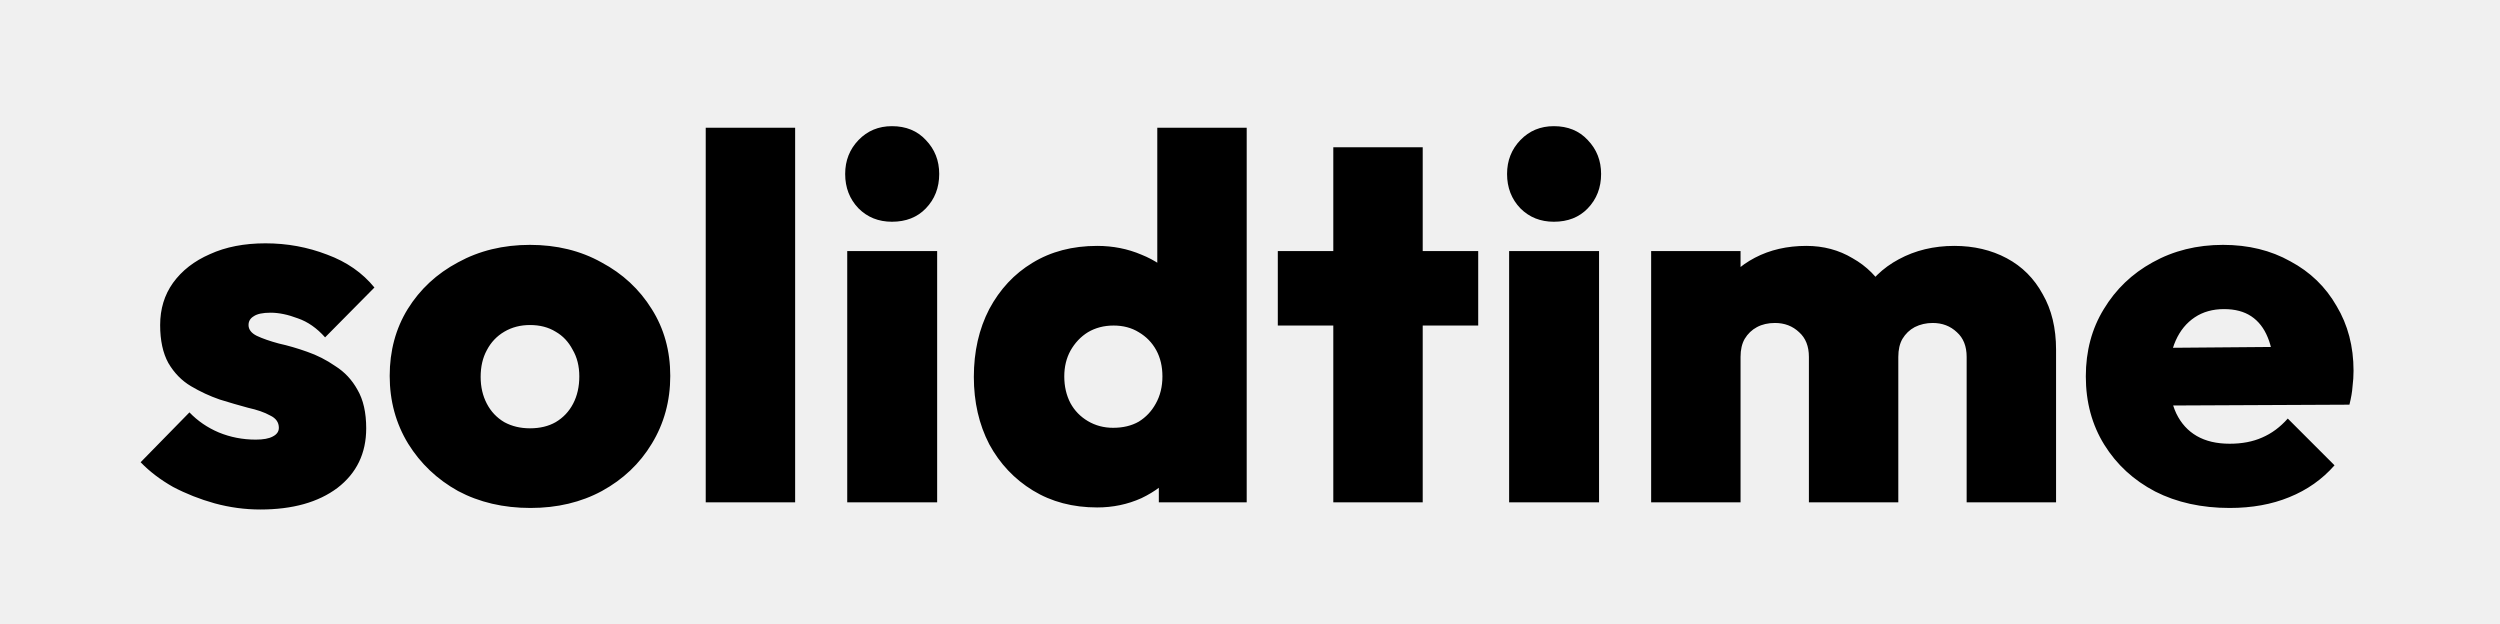
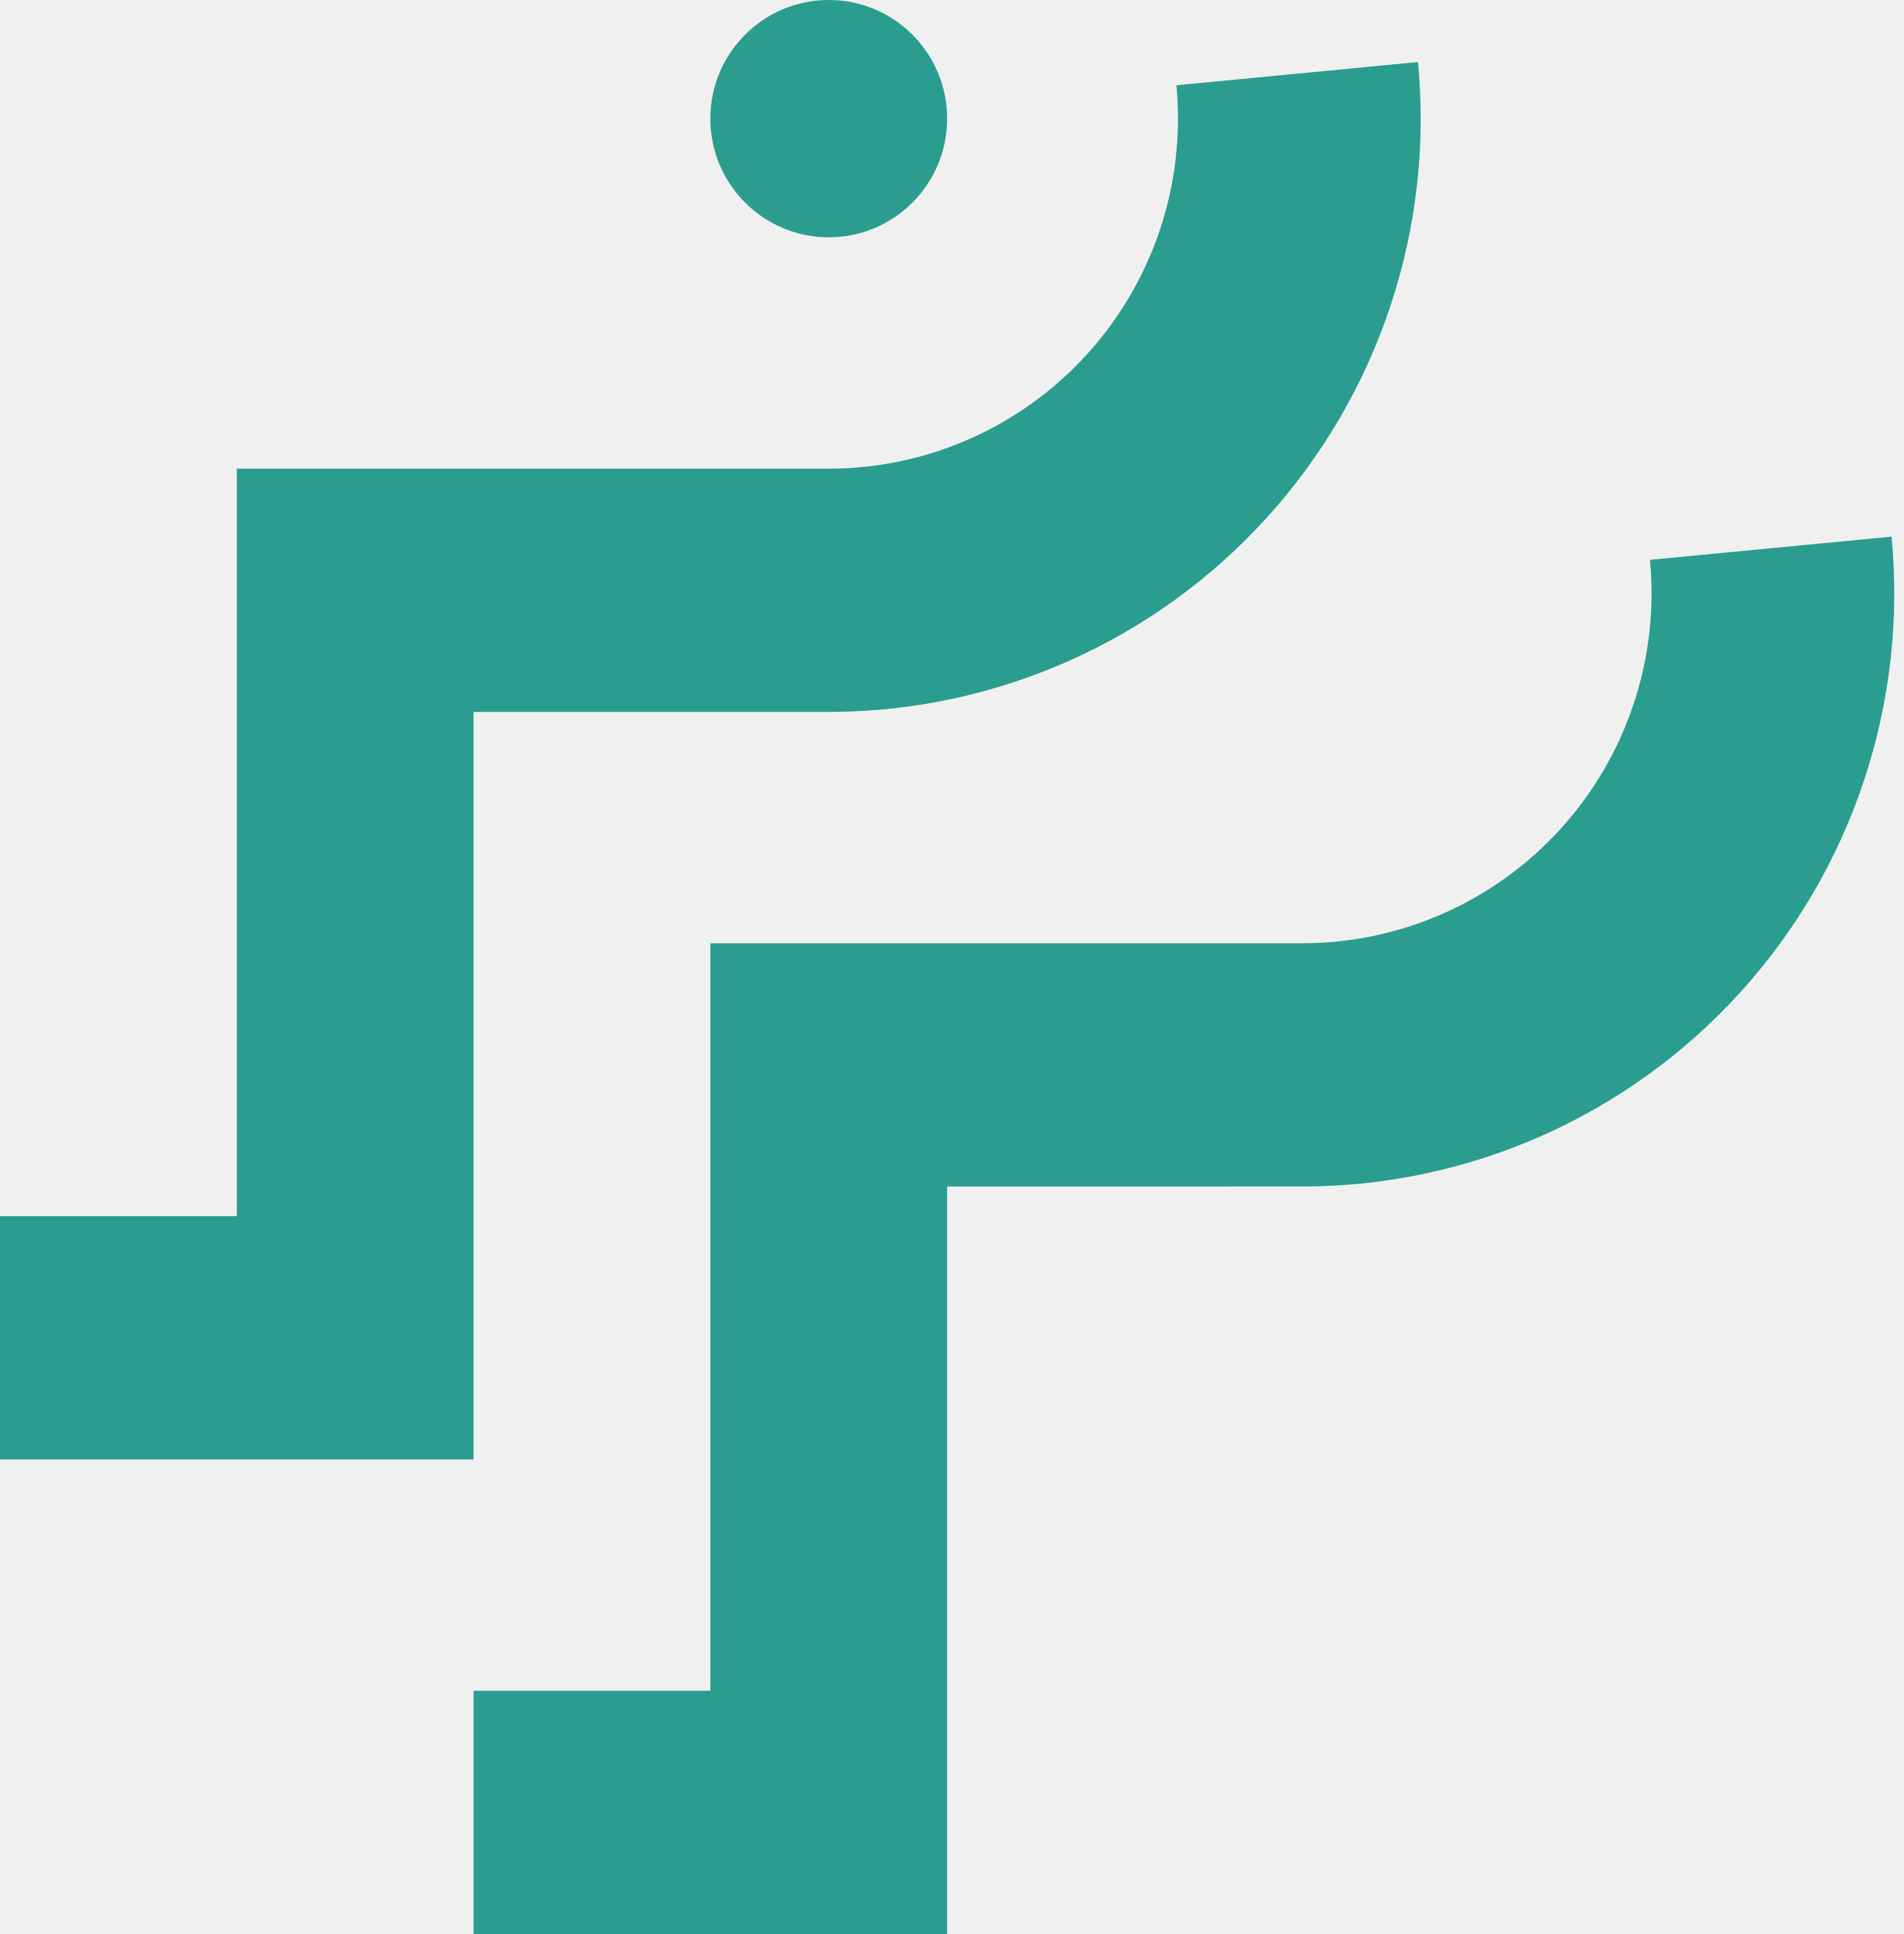
- <svg xmlns="http://www.w3.org/2000/svg" width="433" height="108" viewBox="0 0 433 108" fill="none">
-   <g clip-path="url(#clip0_818_2)">
-     <path d="M45.093 88.246C42.423 88.246 39.783 87.89 37.172 87.178C34.621 86.466 32.218 85.517 29.963 84.33C27.768 83.084 25.899 81.66 24.356 80.058L32.811 71.425C34.235 72.908 35.926 74.065 37.884 74.896C39.901 75.727 42.037 76.142 44.292 76.142C45.597 76.142 46.576 75.964 47.229 75.608C47.941 75.252 48.297 74.748 48.297 74.095C48.297 73.146 47.793 72.434 46.784 71.959C45.835 71.425 44.559 70.98 42.957 70.624C41.414 70.209 39.783 69.734 38.062 69.2C36.341 68.607 34.68 67.835 33.078 66.886C31.476 65.937 30.171 64.602 29.162 62.881C28.213 61.16 27.738 58.965 27.738 56.295C27.738 53.506 28.48 51.074 29.963 48.997C31.506 46.861 33.642 45.2 36.371 44.013C39.1 42.767 42.304 42.144 45.983 42.144C49.721 42.144 53.281 42.797 56.663 44.102C60.045 45.348 62.774 47.247 64.851 49.798L56.307 58.431C54.883 56.829 53.311 55.731 51.59 55.138C49.869 54.485 48.297 54.159 46.873 54.159C45.508 54.159 44.529 54.367 43.936 54.782C43.343 55.138 43.046 55.642 43.046 56.295C43.046 57.066 43.521 57.689 44.47 58.164C45.479 58.639 46.754 59.084 48.297 59.499C49.899 59.855 51.531 60.33 53.192 60.923C54.913 61.516 56.544 62.347 58.087 63.415C59.689 64.424 60.965 65.788 61.914 67.509C62.923 69.23 63.427 71.455 63.427 74.184C63.427 78.515 61.766 81.957 58.443 84.508C55.12 87 50.67 88.246 45.093 88.246ZM91.881 87.979C87.193 87.979 83.01 87 79.332 85.042C75.712 83.025 72.835 80.295 70.699 76.854C68.563 73.353 67.495 69.437 67.495 65.106C67.495 60.775 68.533 56.918 70.61 53.536C72.746 50.095 75.653 47.395 79.332 45.437C83.01 43.42 87.164 42.411 91.792 42.411C96.42 42.411 100.543 43.42 104.163 45.437C107.841 47.395 110.749 50.095 112.885 53.536C115.021 56.918 116.089 60.775 116.089 65.106C116.089 69.437 115.021 73.353 112.885 76.854C110.808 80.295 107.93 83.025 104.252 85.042C100.632 87 96.509 87.979 91.881 87.979ZM91.792 74.184C93.512 74.184 94.996 73.828 96.242 73.116C97.547 72.345 98.556 71.277 99.268 69.912C99.98 68.547 100.336 66.975 100.336 65.195C100.336 63.415 99.95 61.872 99.179 60.567C98.467 59.202 97.488 58.164 96.242 57.452C94.996 56.681 93.512 56.295 91.792 56.295C90.13 56.295 88.647 56.681 87.342 57.452C86.036 58.223 85.028 59.291 84.316 60.656C83.604 61.961 83.248 63.504 83.248 65.284C83.248 67.005 83.604 68.547 84.316 69.912C85.028 71.277 86.036 72.345 87.342 73.116C88.647 73.828 90.13 74.184 91.792 74.184ZM122.232 87V22.119H137.718V87H122.232ZM146.74 87V43.479H162.315V87H146.74ZM154.483 38.406C152.169 38.406 150.241 37.635 148.698 36.092C147.155 34.49 146.384 32.502 146.384 30.129C146.384 27.815 147.155 25.857 148.698 24.255C150.241 22.653 152.169 21.852 154.483 21.852C156.916 21.852 158.874 22.653 160.357 24.255C161.9 25.857 162.671 27.815 162.671 30.129C162.671 32.502 161.9 34.49 160.357 36.092C158.874 37.635 156.916 38.406 154.483 38.406ZM190.029 87.89C185.816 87.89 182.108 86.911 178.904 84.953C175.7 82.995 173.178 80.325 171.339 76.943C169.559 73.502 168.669 69.615 168.669 65.284C168.669 60.893 169.559 56.977 171.339 53.536C173.178 50.095 175.67 47.425 178.815 45.526C182.019 43.568 185.757 42.589 190.029 42.589C192.758 42.589 195.309 43.093 197.683 44.102C200.056 45.051 202.044 46.416 203.646 48.196C205.248 49.976 206.197 51.993 206.494 54.248V75.519C206.197 77.774 205.248 79.85 203.646 81.749C202.044 83.648 200.056 85.161 197.683 86.288C195.309 87.356 192.758 87.89 190.029 87.89ZM192.788 74.095C194.508 74.095 195.992 73.739 197.238 73.027C198.484 72.256 199.463 71.217 200.175 69.912C200.946 68.547 201.332 66.975 201.332 65.195C201.332 63.474 200.976 61.961 200.264 60.656C199.552 59.351 198.543 58.312 197.238 57.541C195.992 56.77 194.538 56.384 192.877 56.384C191.215 56.384 189.732 56.77 188.427 57.541C187.181 58.312 186.172 59.38 185.401 60.745C184.689 62.05 184.333 63.534 184.333 65.195C184.333 66.916 184.689 68.458 185.401 69.823C186.113 71.128 187.121 72.167 188.427 72.938C189.732 73.709 191.186 74.095 192.788 74.095ZM215.928 87H200.709V75.341L202.934 64.661L200.442 54.159V22.119H215.928V87ZM230.928 87V25.501H246.414V87H230.928ZM221.316 56.384V43.479H256.026V56.384H221.316ZM261.38 87V43.479H276.955V87H261.38ZM269.123 38.406C266.809 38.406 264.88 37.635 263.338 36.092C261.795 34.49 261.024 32.502 261.024 30.129C261.024 27.815 261.795 25.857 263.338 24.255C264.88 22.653 266.809 21.852 269.123 21.852C271.555 21.852 273.513 22.653 274.997 24.255C276.539 25.857 277.311 27.815 277.311 30.129C277.311 32.502 276.539 34.49 274.997 36.092C273.513 37.635 271.555 38.406 269.123 38.406ZM285.978 87V43.479H301.464V87H285.978ZM313.301 87V61.813C313.301 59.974 312.738 58.55 311.61 57.541C310.483 56.473 309.089 55.939 307.427 55.939C306.241 55.939 305.202 56.176 304.312 56.651C303.422 57.126 302.71 57.808 302.176 58.698C301.702 59.529 301.464 60.567 301.464 61.813L295.412 59.41C295.412 55.909 296.184 52.913 297.726 50.421C299.269 47.929 301.346 46.001 303.956 44.636C306.567 43.271 309.534 42.589 312.856 42.589C315.823 42.589 318.493 43.301 320.866 44.725C323.299 46.09 325.227 48.018 326.651 50.51C328.075 53.002 328.787 55.939 328.787 59.321V87H313.301ZM340.624 87V61.813C340.624 59.974 340.061 58.55 338.933 57.541C337.806 56.473 336.412 55.939 334.75 55.939C333.623 55.939 332.585 56.176 331.635 56.651C330.745 57.126 330.033 57.808 329.499 58.698C329.025 59.529 328.787 60.567 328.787 61.813L319.709 61.368C319.828 57.452 320.688 54.1 322.29 51.311C323.892 48.522 326.088 46.386 328.876 44.903C331.724 43.36 334.928 42.589 338.488 42.589C341.87 42.589 344.896 43.301 347.566 44.725C350.236 46.149 352.313 48.226 353.796 50.955C355.339 53.625 356.11 56.829 356.11 60.567V87H340.624ZM386.184 87.979C381.319 87.979 377.017 87.03 373.279 85.131C369.541 83.173 366.604 80.473 364.468 77.032C362.332 73.591 361.264 69.645 361.264 65.195C361.264 60.804 362.302 56.918 364.379 53.536C366.456 50.095 369.274 47.395 372.834 45.437C376.453 43.42 380.518 42.411 385.027 42.411C389.418 42.411 393.304 43.36 396.686 45.259C400.127 47.098 402.797 49.679 404.696 53.002C406.654 56.265 407.633 60.003 407.633 64.216C407.633 65.106 407.574 66.026 407.455 66.975C407.396 67.865 407.218 68.903 406.921 70.09L368.562 70.268V60.3L400.78 60.033L393.838 64.394C393.779 61.961 393.423 59.974 392.77 58.431C392.117 56.829 391.168 55.613 389.922 54.782C388.676 53.951 387.104 53.536 385.205 53.536C383.247 53.536 381.556 54.011 380.132 54.96C378.708 55.909 377.61 57.244 376.839 58.965C376.068 60.686 375.682 62.762 375.682 65.195C375.682 67.687 376.097 69.823 376.928 71.603C377.759 73.324 378.945 74.629 380.488 75.519C382.031 76.409 383.929 76.854 386.184 76.854C388.32 76.854 390.189 76.498 391.791 75.786C393.452 75.074 394.936 73.976 396.241 72.493L404.34 80.592C402.204 83.025 399.593 84.864 396.508 86.11C393.482 87.356 390.041 87.979 386.184 87.979Z" fill="black" />
-   </g>
-   <defs>
-     <clipPath id="clip0_818_2">
-       <rect width="433" height="108" fill="white" />
-     </clipPath>
-   </defs>
+ <svg xmlns="http://www.w3.org/2000/svg" width="62" height="63" viewBox="0 0 62 63" fill="none">
+   <path fill-rule="evenodd" clip-rule="evenodd" d="M30.85 3.865C30.85 6 29.124 7.73 26.994 7.73C24.864 7.73 23.138 6 23.138 3.865C23.138 1.73 24.864 0 26.994 0C29.124 0 30.85 1.73 30.85 3.865ZM45.287 9.972C46.138 7.413 46.444 4.705 46.187 2.021L38.318 2.777C38.469 4.361 38.288 5.959 37.787 7.468C37.285 8.977 36.474 10.365 35.406 11.541C34.337 12.717 33.035 13.657 31.582 14.298C30.137 14.937 28.576 15.266 26.997 15.267H26.99H26.972H15.425H15.232H7.713V39.617H0V47.54H7.713H7.905H15.425V23.19H26.985H27.003H27.187V23.189C29.799 23.163 32.379 22.605 34.771 21.549C37.233 20.461 39.44 18.869 41.251 16.875C43.062 14.882 44.437 12.53 45.287 9.972ZM61.612 17.481C61.869 20.165 61.563 22.873 60.712 25.432C59.862 27.99 58.487 30.342 56.676 32.335C54.865 34.329 52.657 35.921 50.196 37.009C47.804 38.065 45.224 38.623 42.612 38.649L30.85 38.65V63H23.33H23.138H15.425V55.077H23.138V30.727H30.657H30.85H42.397C43.984 30.73 45.555 30.4 47.007 29.759C48.46 29.117 49.762 28.178 50.831 27.001C51.899 25.825 52.71 24.437 53.212 22.928C53.714 21.419 53.894 19.821 53.743 18.237L61.612 17.481Z" fill="#2A9D8F" />
</svg>
